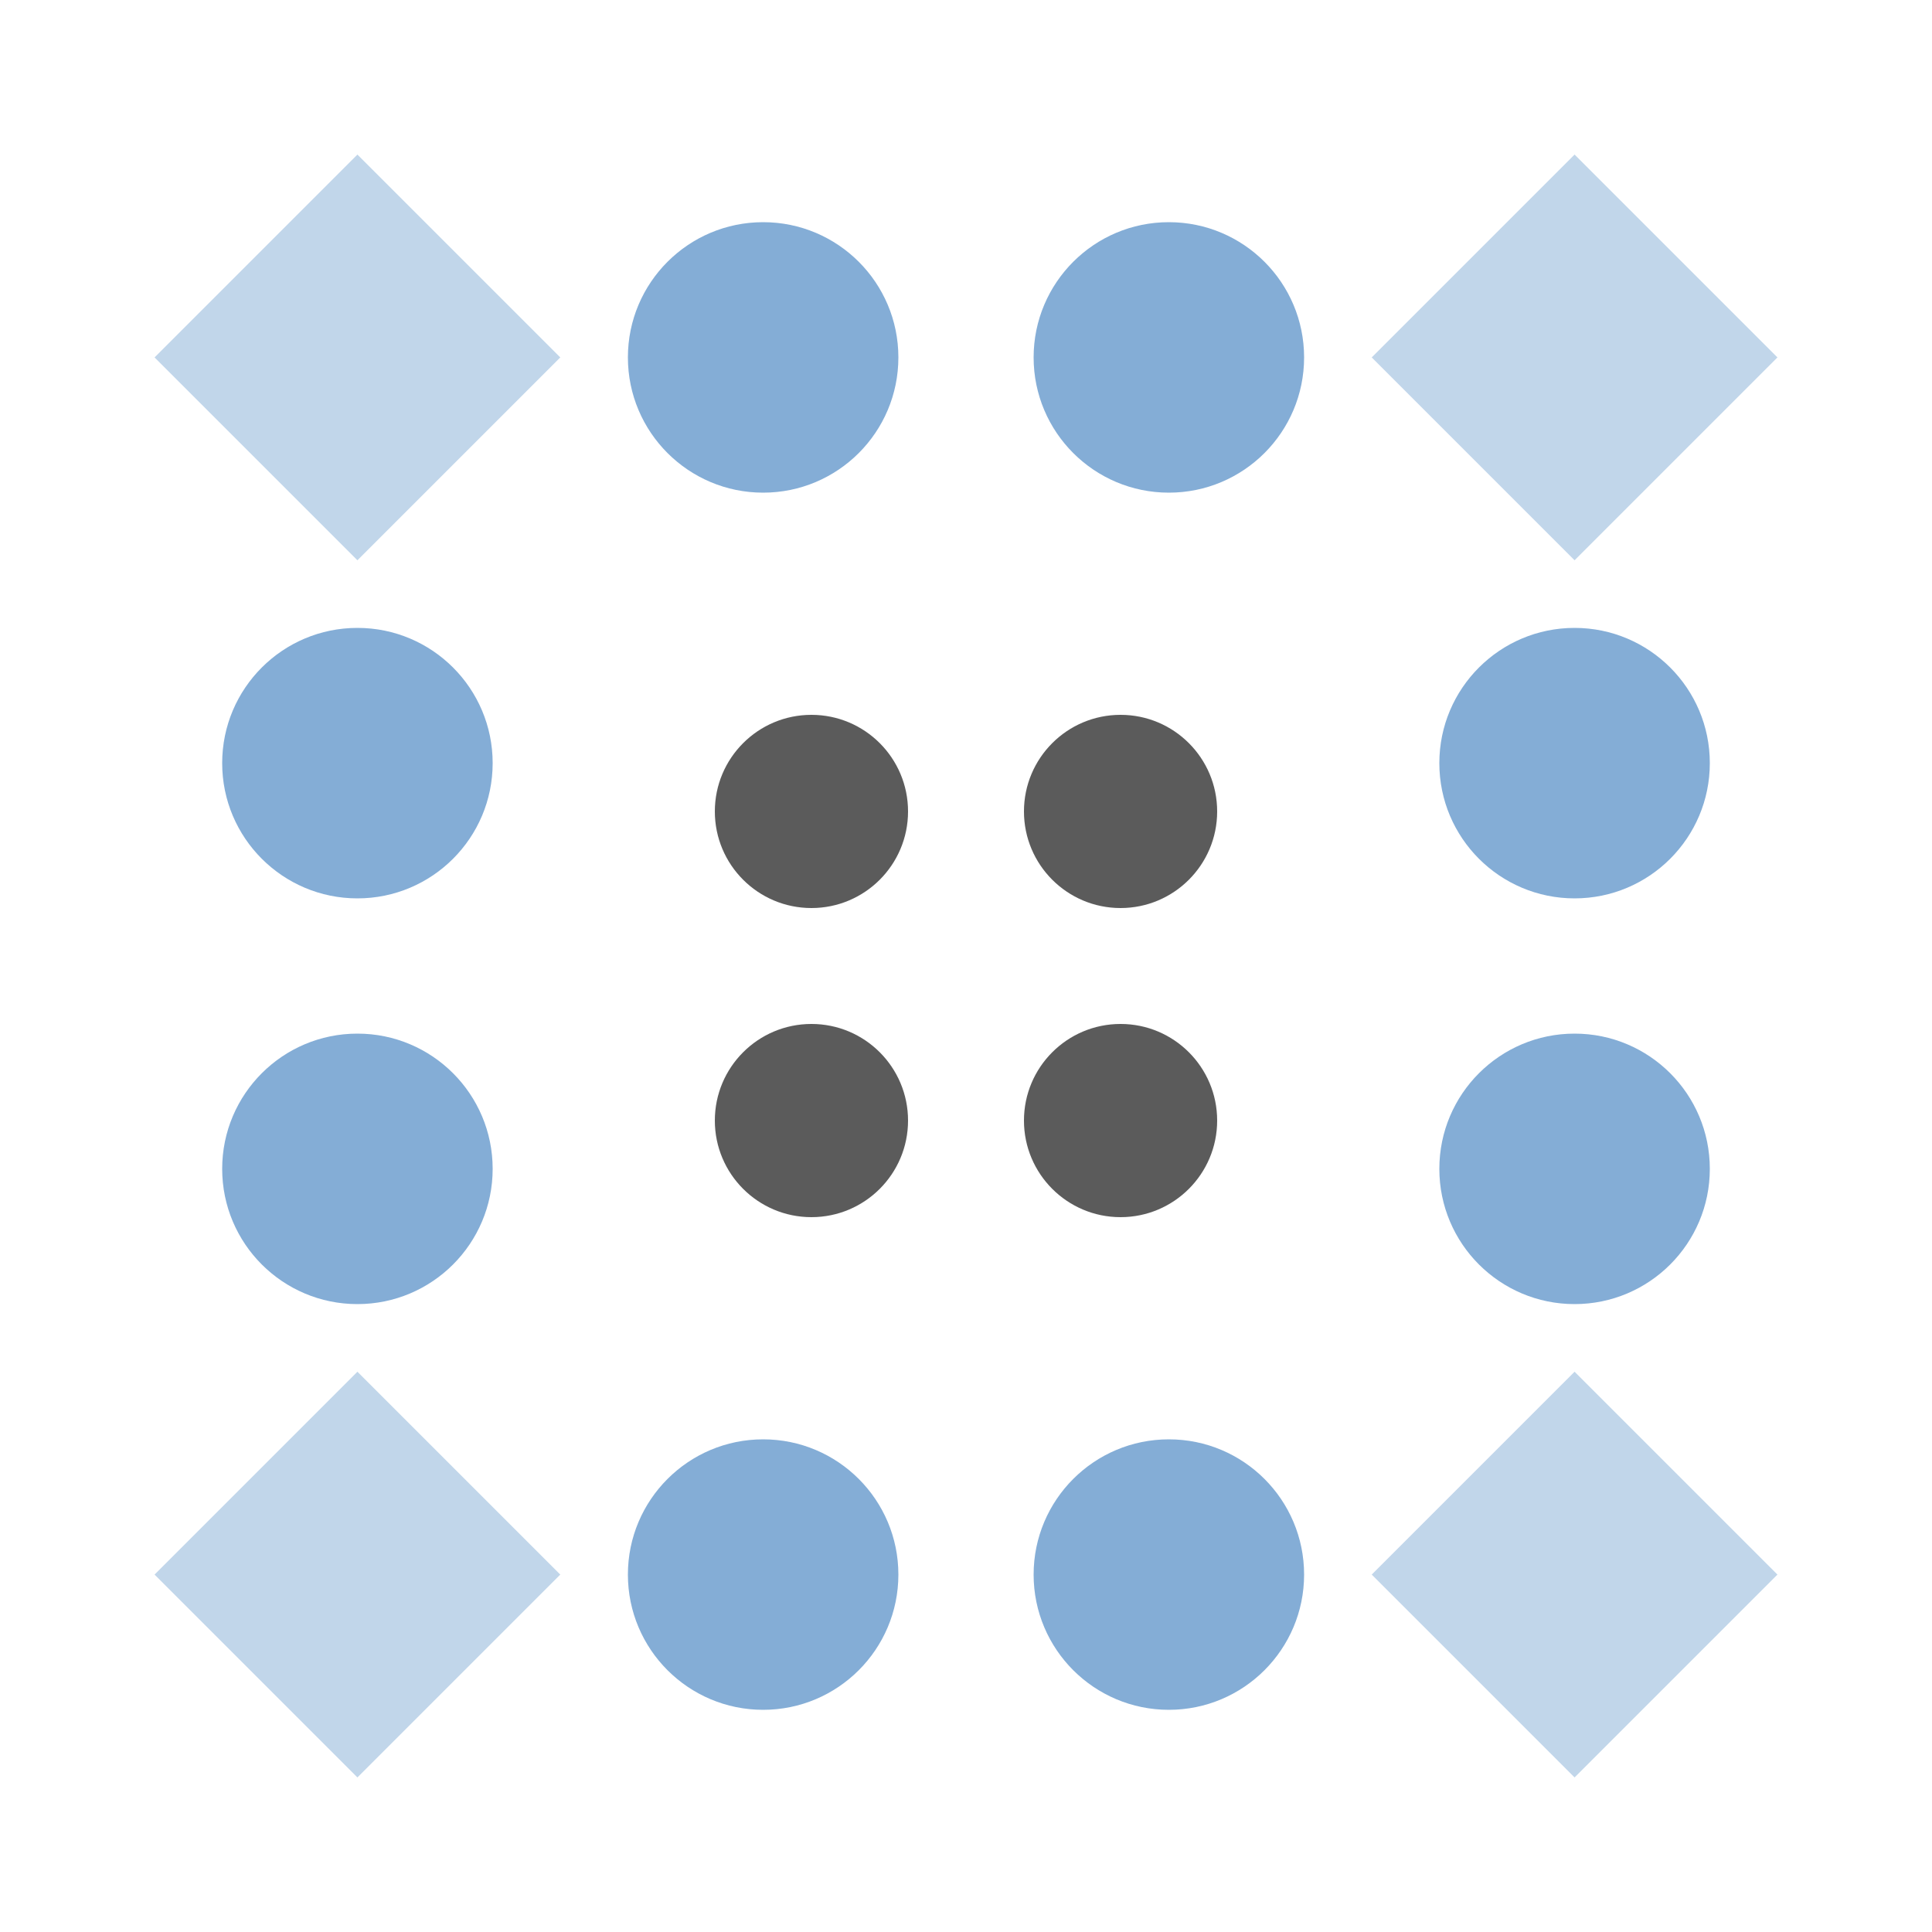
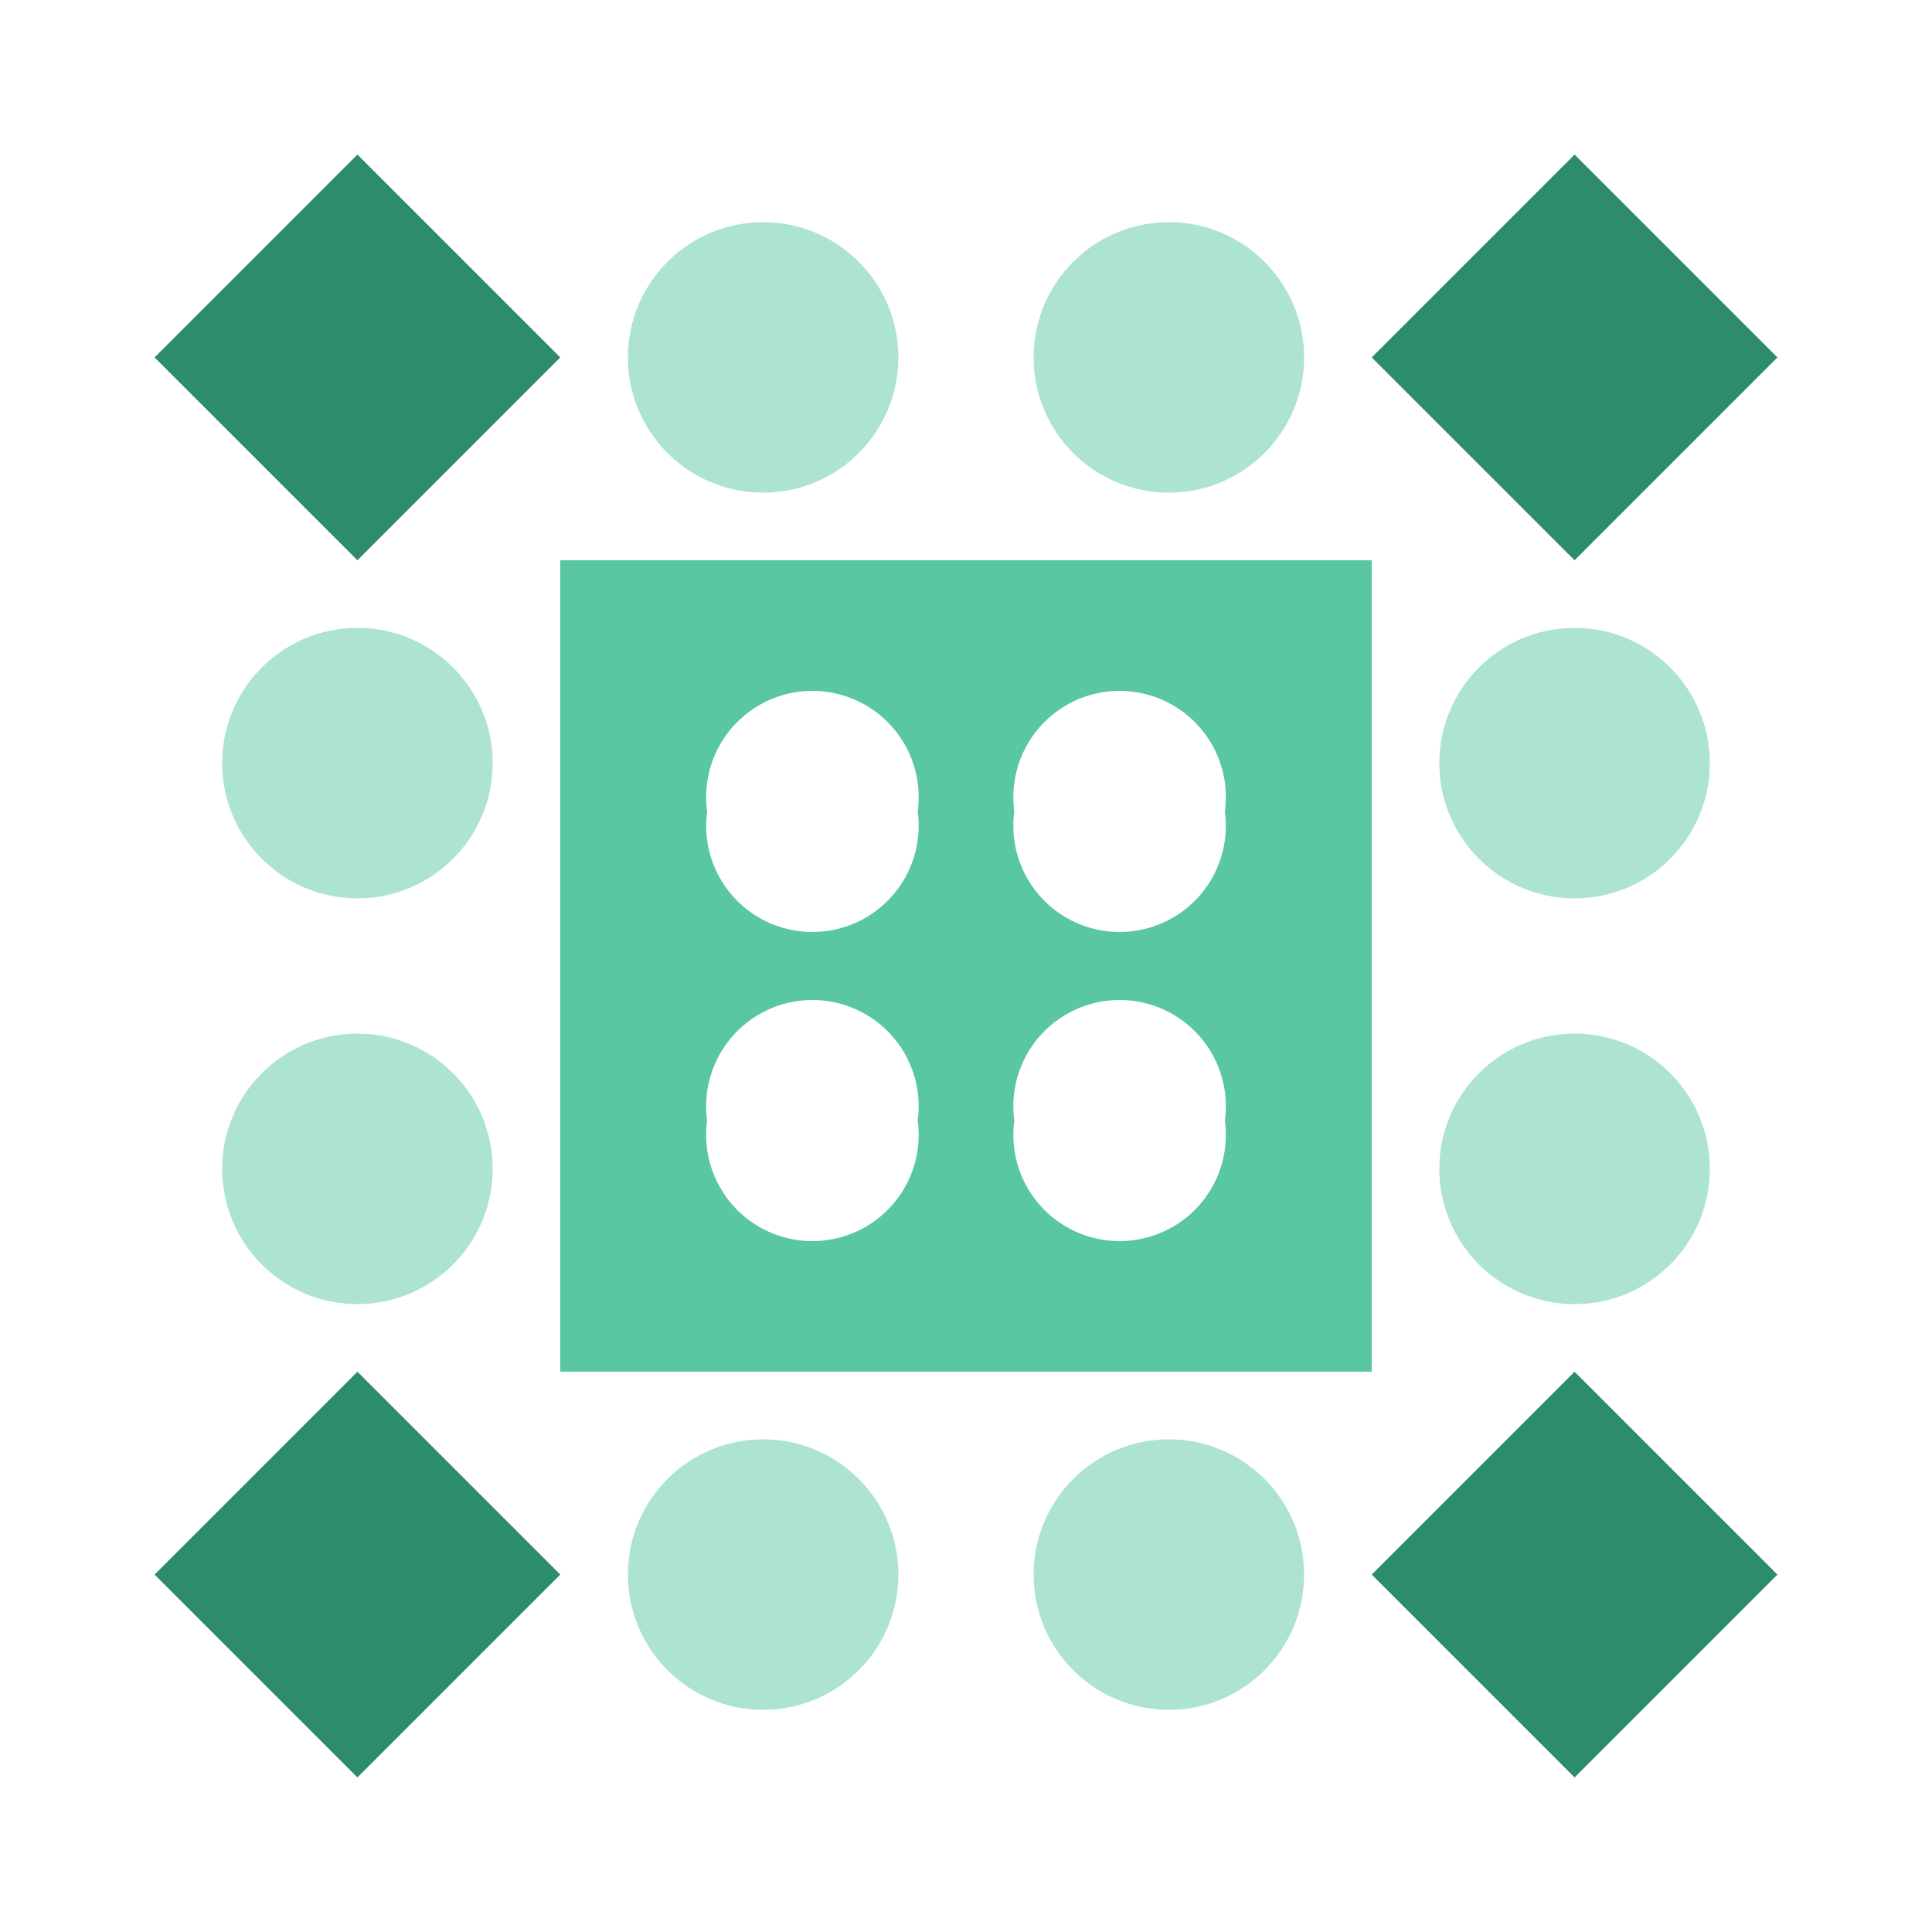
<svg xmlns="http://www.w3.org/2000/svg" width="100" height="100" viewBox="0 0 100 100">
-   <path fill="#84add6" d="M32.5 18.5a7,7 0 1,1 14,0a7,7 0 1,1 -14,0M53.5 18.5a7,7 0 1,1 14,0a7,7 0 1,1 -14,0M53.5 81.5a7,7 0 1,1 14,0a7,7 0 1,1 -14,0M32.5 81.5a7,7 0 1,1 14,0a7,7 0 1,1 -14,0M11.5 39.5a7,7 0 1,1 14,0a7,7 0 1,1 -14,0M74.5 39.5a7,7 0 1,1 14,0a7,7 0 1,1 -14,0M74.5 60.5a7,7 0 1,1 14,0a7,7 0 1,1 -14,0M11.5 60.5a7,7 0 1,1 14,0a7,7 0 1,1 -14,0" />
-   <path fill="#c1d6ea" d="M18.5 8L29 18.5L18.5 29L8 18.5ZM92 18.5L81.5 29L71 18.5L81.5 8ZM81.5 92L71 81.5L81.5 71L92 81.5ZM8 81.5L18.5 71L29 81.5L18.5 92Z" />
-   <path fill="#5b5b5b" d="M37 42a5,5 0 1,1 10,0a5,5 0 1,1 -10,0M53 42a5,5 0 1,1 10,0a5,5 0 1,1 -10,0M53 58a5,5 0 1,1 10,0a5,5 0 1,1 -10,0M37 58a5,5 0 1,1 10,0a5,5 0 1,1 -10,0" />
+   <path fill="#ace3d1" d="M32.5 18.5a7,7 0 1,1 14,0a7,7 0 1,1 -14,0M53.5 18.5a7,7 0 1,1 14,0a7,7 0 1,1 -14,0M53.5 81.5a7,7 0 1,1 14,0a7,7 0 1,1 -14,0M32.5 81.5a7,7 0 1,1 14,0a7,7 0 1,1 -14,0M11.5 39.5a7,7 0 1,1 14,0a7,7 0 1,1 -14,0M74.5 39.5a7,7 0 1,1 14,0a7,7 0 1,1 -14,0M74.5 60.5a7,7 0 1,1 14,0a7,7 0 1,1 -14,0M11.5 60.5a7,7 0 1,1 14,0a7,7 0 1,1 -14,0" />
+   <path fill="#2e8c6e" d="M18.5 29L8 18.5L18.5 8L29 18.5ZM71 18.5L81.5 8L92 18.5L81.5 29ZM81.5 71L92 81.5L81.5 92L71 81.5ZM29 81.5L18.5 92L8 81.5L18.5 71Z" />
+   <path fill="#59c7a4" d="M29 29L50 29L50 50L29 50ZM36.6 42a5.5,5.5 0 1,0 10.9,0a5.5,5.5 0 1,0 -10.9,0M71 29L71 50L50 50L50 29ZM52.5 42a5.5,5.5 0 1,0 10.9,0a5.5,5.5 0 1,0 -10.9,0M71 71L50 71L50 50L71 50ZM52.5 58a5.5,5.5 0 1,0 10.9,0a5.5,5.5 0 1,0 -10.9,0M29 71L29 50L50 50L50 71ZM36.6 58a5.5,5.5 0 1,0 10.9,0a5.5,5.5 0 1,0 -10.9,0" />
</svg>
